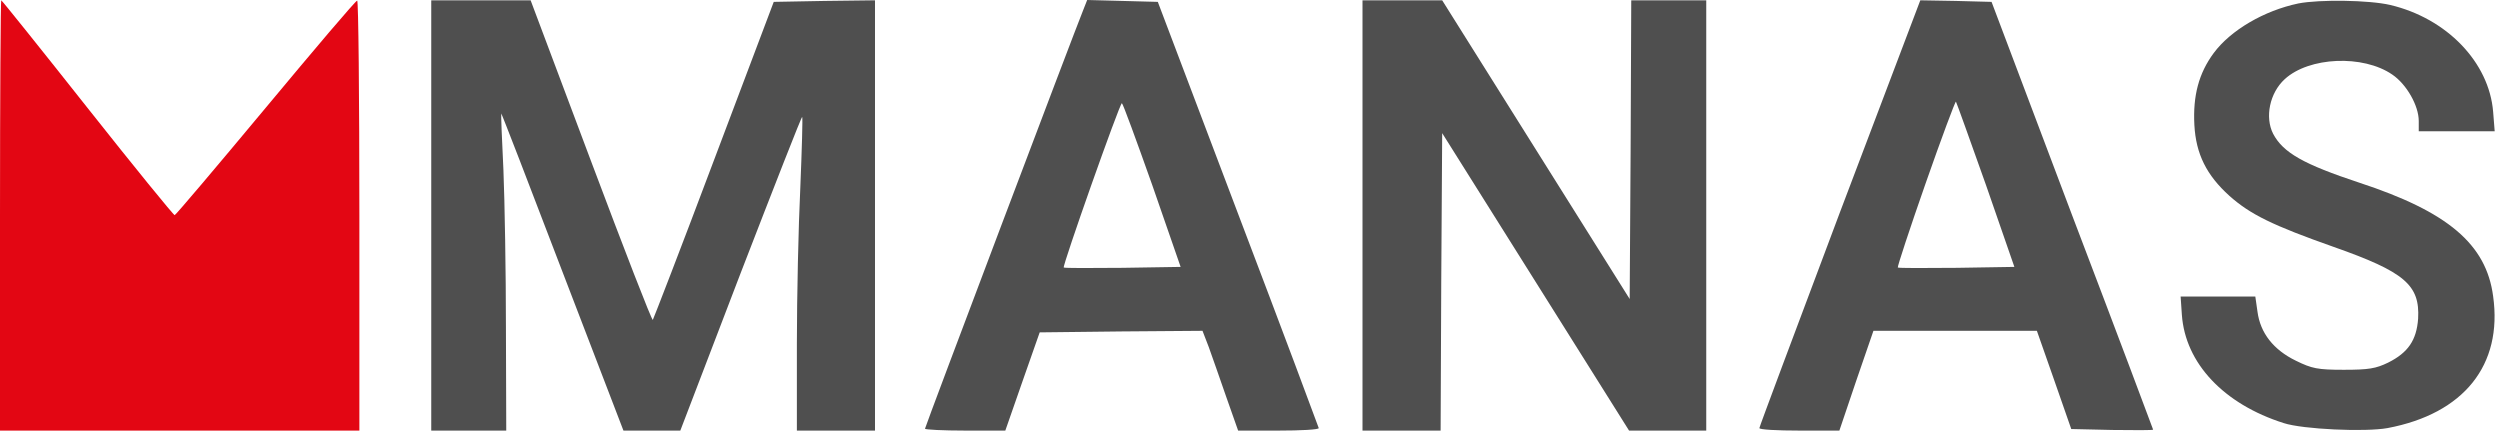
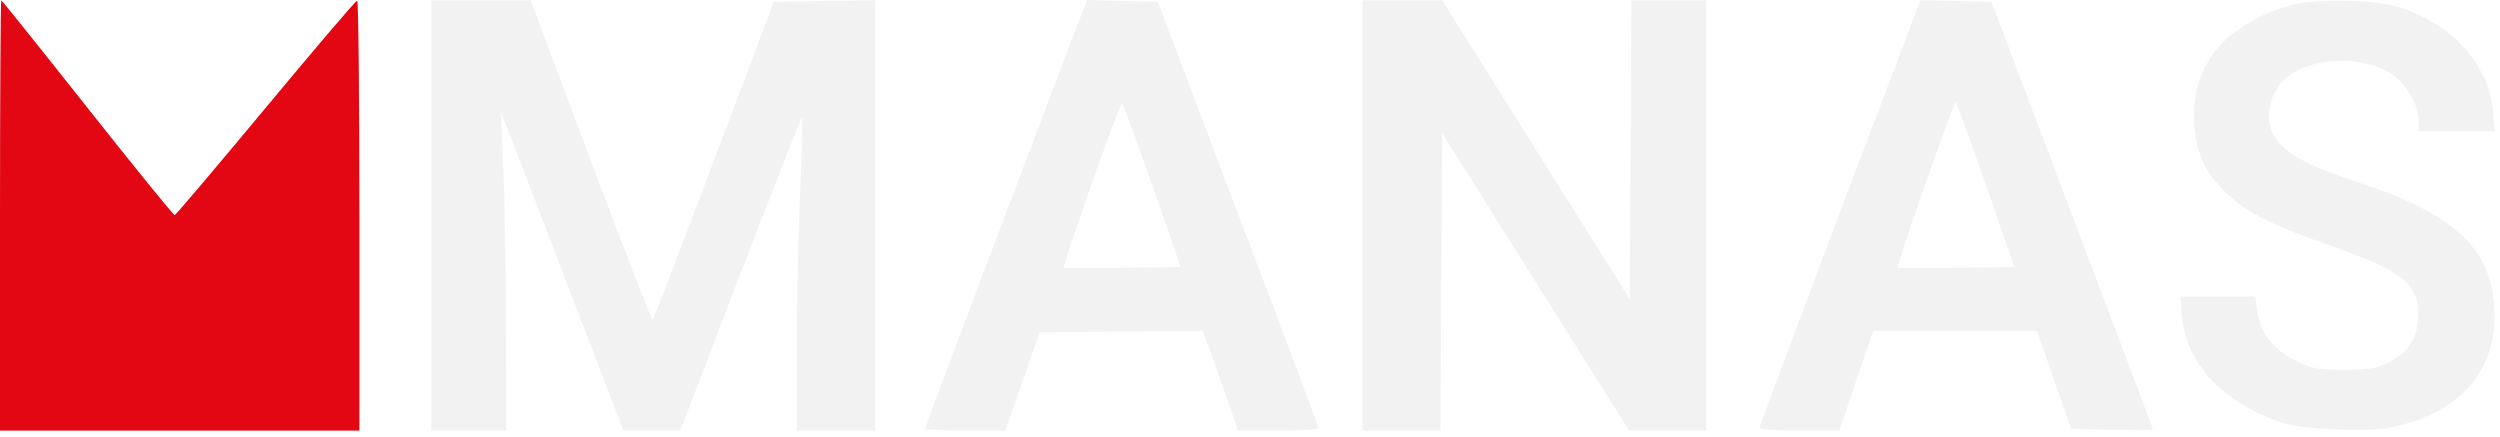
<svg xmlns="http://www.w3.org/2000/svg" width="252" height="44" viewBox="0 0 252 44" fill="none">
  <path d="M0 21.717V43.403H18.113H36.225V21.717C36.225 9.774 36.13 0.031 36.005 0.063C35.847 0.063 31.721 4.934 26.775 10.874C21.829 16.814 17.703 21.686 17.608 21.686C17.514 21.717 13.545 16.846 8.82 10.874C4.095 4.903 0.189 0.031 0.126 0.031C0.063 0.031 0 9.774 0 21.717Z" fill="#E30613" />
-   <path d="M43.47 21.717V43.403H47.25H51.03L50.998 33.094C50.998 27.437 50.873 20.271 50.746 17.16C50.589 14.049 50.495 11.471 50.526 11.44C50.557 11.409 53.33 18.574 56.7 27.406L62.843 43.403H65.709H68.576L74.655 27.531C78.025 18.826 80.797 11.723 80.861 11.786C80.924 11.849 80.829 15.054 80.671 18.92C80.483 22.786 80.325 29.889 80.325 34.666V43.403H84.263H88.2V21.717V0.031L83.097 0.094L77.994 0.189L71.978 16.123C68.67 24.923 65.867 32.151 65.803 32.246C65.709 32.34 62.906 25.111 59.566 16.217L53.487 0.031H48.478H43.47V21.717Z" fill="#4F4F4F" />
-   <path d="M109.179 1.037C108.329 3.111 93.24 43.026 93.24 43.214C93.24 43.309 95.067 43.403 97.303 43.403H101.336L103.068 38.437L104.801 33.503L113.022 33.409L121.212 33.346L121.842 34.98C122.157 35.891 122.976 38.154 123.606 40.009L124.803 43.403H128.866C131.103 43.403 132.93 43.309 132.93 43.151C132.898 43.026 129.276 33.314 124.803 21.56L116.707 0.189L113.148 0.094L109.588 1.14441e-05L109.179 1.037ZM116.14 18.637L119.007 26.903L113.148 26.997C109.935 27.029 107.289 27.029 107.226 26.966C107.069 26.809 112.864 10.403 113.085 10.403C113.179 10.403 114.534 14.111 116.14 18.637Z" fill="#4F4F4F" />
-   <path d="M137.34 21.717V43.403H141.277H145.215L145.278 28.411L145.372 13.42L154.791 28.411L164.209 43.403H168.115H171.99V21.717V0.031H168.21H164.43L164.367 15.086L164.272 30.14L154.822 15.086L145.372 0.031H141.372H137.34V21.717Z" fill="#4F4F4F" />
-   <path d="M185.44 21.466C180.999 33.283 177.345 43.026 177.345 43.151C177.345 43.309 179.172 43.403 181.377 43.403H185.409L187.11 38.374L188.842 33.346H197.064H205.317L207.05 38.28L208.782 43.246L212.909 43.34C215.177 43.371 217.035 43.371 217.035 43.309C217.035 43.277 213.381 33.534 208.877 21.717L200.749 0.189L197.158 0.094L193.567 0.031L185.44 21.466ZM200.182 18.637L203.049 26.903L197.253 26.997C194.04 27.029 191.362 27.029 191.299 26.966C191.236 26.903 192.496 23.069 194.103 18.48C195.709 13.891 197.095 10.183 197.158 10.246C197.221 10.34 198.576 14.111 200.182 18.637Z" fill="#4F4F4F" />
-   <path d="M231.683 0.346C228.218 1.069 224.847 3.049 223.146 5.343C221.634 7.386 221.036 9.649 221.193 12.603C221.351 15.526 222.422 17.663 224.721 19.737C226.832 21.623 229.1 22.723 235.242 24.891C242.393 27.406 243.936 28.726 243.747 32.12C243.59 34.289 242.739 35.546 240.723 36.551C239.495 37.149 238.77 37.274 236.25 37.274C233.604 37.274 233.037 37.149 231.431 36.363C229.163 35.263 227.84 33.566 227.556 31.429L227.336 29.889H223.587H219.807L219.933 31.743C220.28 36.614 224.154 40.731 230.202 42.649C232.124 43.277 238.424 43.56 240.66 43.151C248.346 41.706 252.283 36.803 251.307 29.857C250.614 24.609 246.739 21.34 237.825 18.417C232.218 16.563 230.139 15.4 229.131 13.483C228.281 11.817 228.785 9.366 230.297 7.983C232.754 5.72 238.203 5.5 241.133 7.511C242.582 8.486 243.81 10.654 243.81 12.194V13.231H247.621H251.464L251.307 11.251C250.897 6.286 246.645 1.854 240.944 0.503C238.802 7.62939e-06 233.793 -0.063 231.683 0.346Z" fill="#4F4F4F" />
+   <path d="M43.47 21.717V43.403H47.25H51.03L50.998 33.094C50.998 27.437 50.873 20.271 50.746 17.16C50.589 14.049 50.495 11.471 50.526 11.44C50.557 11.409 53.33 18.574 56.7 27.406L62.843 43.403H65.709H68.576L74.655 27.531C78.025 18.826 80.797 11.723 80.861 11.786C80.924 11.849 80.829 15.054 80.671 18.92C80.483 22.786 80.325 29.889 80.325 34.666V43.403H84.263H88.2V21.717V0.031L83.097 0.094L77.994 0.189L71.978 16.123C68.67 24.923 65.867 32.151 65.803 32.246C65.709 32.34 62.906 25.111 59.566 16.217L53.487 0.031H48.478H43.47V21.717Z" fill="#F2F2F2" />
+   <path d="M109.179 1.037C108.329 3.111 93.24 43.026 93.24 43.214C93.24 43.309 95.067 43.403 97.303 43.403H101.336L103.068 38.437L104.801 33.503L113.022 33.409L121.212 33.346L121.842 34.98C122.157 35.891 122.976 38.154 123.606 40.009L124.803 43.403H128.866C131.103 43.403 132.93 43.309 132.93 43.151C132.898 43.026 129.276 33.314 124.803 21.56L116.707 0.189L113.148 0.094L109.588 1.14441e-05L109.179 1.037ZM116.14 18.637L119.007 26.903L113.148 26.997C109.935 27.029 107.289 27.029 107.226 26.966C107.069 26.809 112.864 10.403 113.085 10.403C113.179 10.403 114.534 14.111 116.14 18.637Z" fill="#F2F2F2" />
+   <path d="M137.34 21.717V43.403H141.277H145.215L145.278 28.411L145.372 13.42L154.791 28.411L164.209 43.403H168.115H171.99V21.717V0.031H168.21H164.43L164.367 15.086L164.272 30.14L154.822 15.086L145.372 0.031H141.372H137.34V21.717Z" fill="#F2F2F2" />
+   <path d="M185.44 21.466C180.999 33.283 177.345 43.026 177.345 43.151C177.345 43.309 179.172 43.403 181.377 43.403H185.409L187.11 38.374L188.842 33.346H197.064H205.317L207.05 38.28L208.782 43.246L212.909 43.34C215.177 43.371 217.035 43.371 217.035 43.309C217.035 43.277 213.381 33.534 208.877 21.717L200.749 0.189L197.158 0.094L193.567 0.031L185.44 21.466ZM200.182 18.637L203.049 26.903L197.253 26.997C194.04 27.029 191.362 27.029 191.299 26.966C191.236 26.903 192.496 23.069 194.103 18.48C195.709 13.891 197.095 10.183 197.158 10.246C197.221 10.34 198.576 14.111 200.182 18.637Z" fill="#F2F2F2" />
+   <path d="M231.683 0.346C228.218 1.069 224.847 3.049 223.146 5.343C221.634 7.386 221.036 9.649 221.193 12.603C221.351 15.526 222.422 17.663 224.721 19.737C226.832 21.623 229.1 22.723 235.242 24.891C242.393 27.406 243.936 28.726 243.747 32.12C243.59 34.289 242.739 35.546 240.723 36.551C239.495 37.149 238.77 37.274 236.25 37.274C233.604 37.274 233.037 37.149 231.431 36.363C229.163 35.263 227.84 33.566 227.556 31.429L227.336 29.889H223.587H219.807L219.933 31.743C220.28 36.614 224.154 40.731 230.202 42.649C232.124 43.277 238.424 43.56 240.66 43.151C248.346 41.706 252.283 36.803 251.307 29.857C250.614 24.609 246.739 21.34 237.825 18.417C232.218 16.563 230.139 15.4 229.131 13.483C228.281 11.817 228.785 9.366 230.297 7.983C232.754 5.72 238.203 5.5 241.133 7.511C242.582 8.486 243.81 10.654 243.81 12.194V13.231H247.621H251.464L251.307 11.251C250.897 6.286 246.645 1.854 240.944 0.503C238.802 7.62939e-06 233.793 -0.063 231.683 0.346Z" fill="#F2F2F2" />
</svg>
